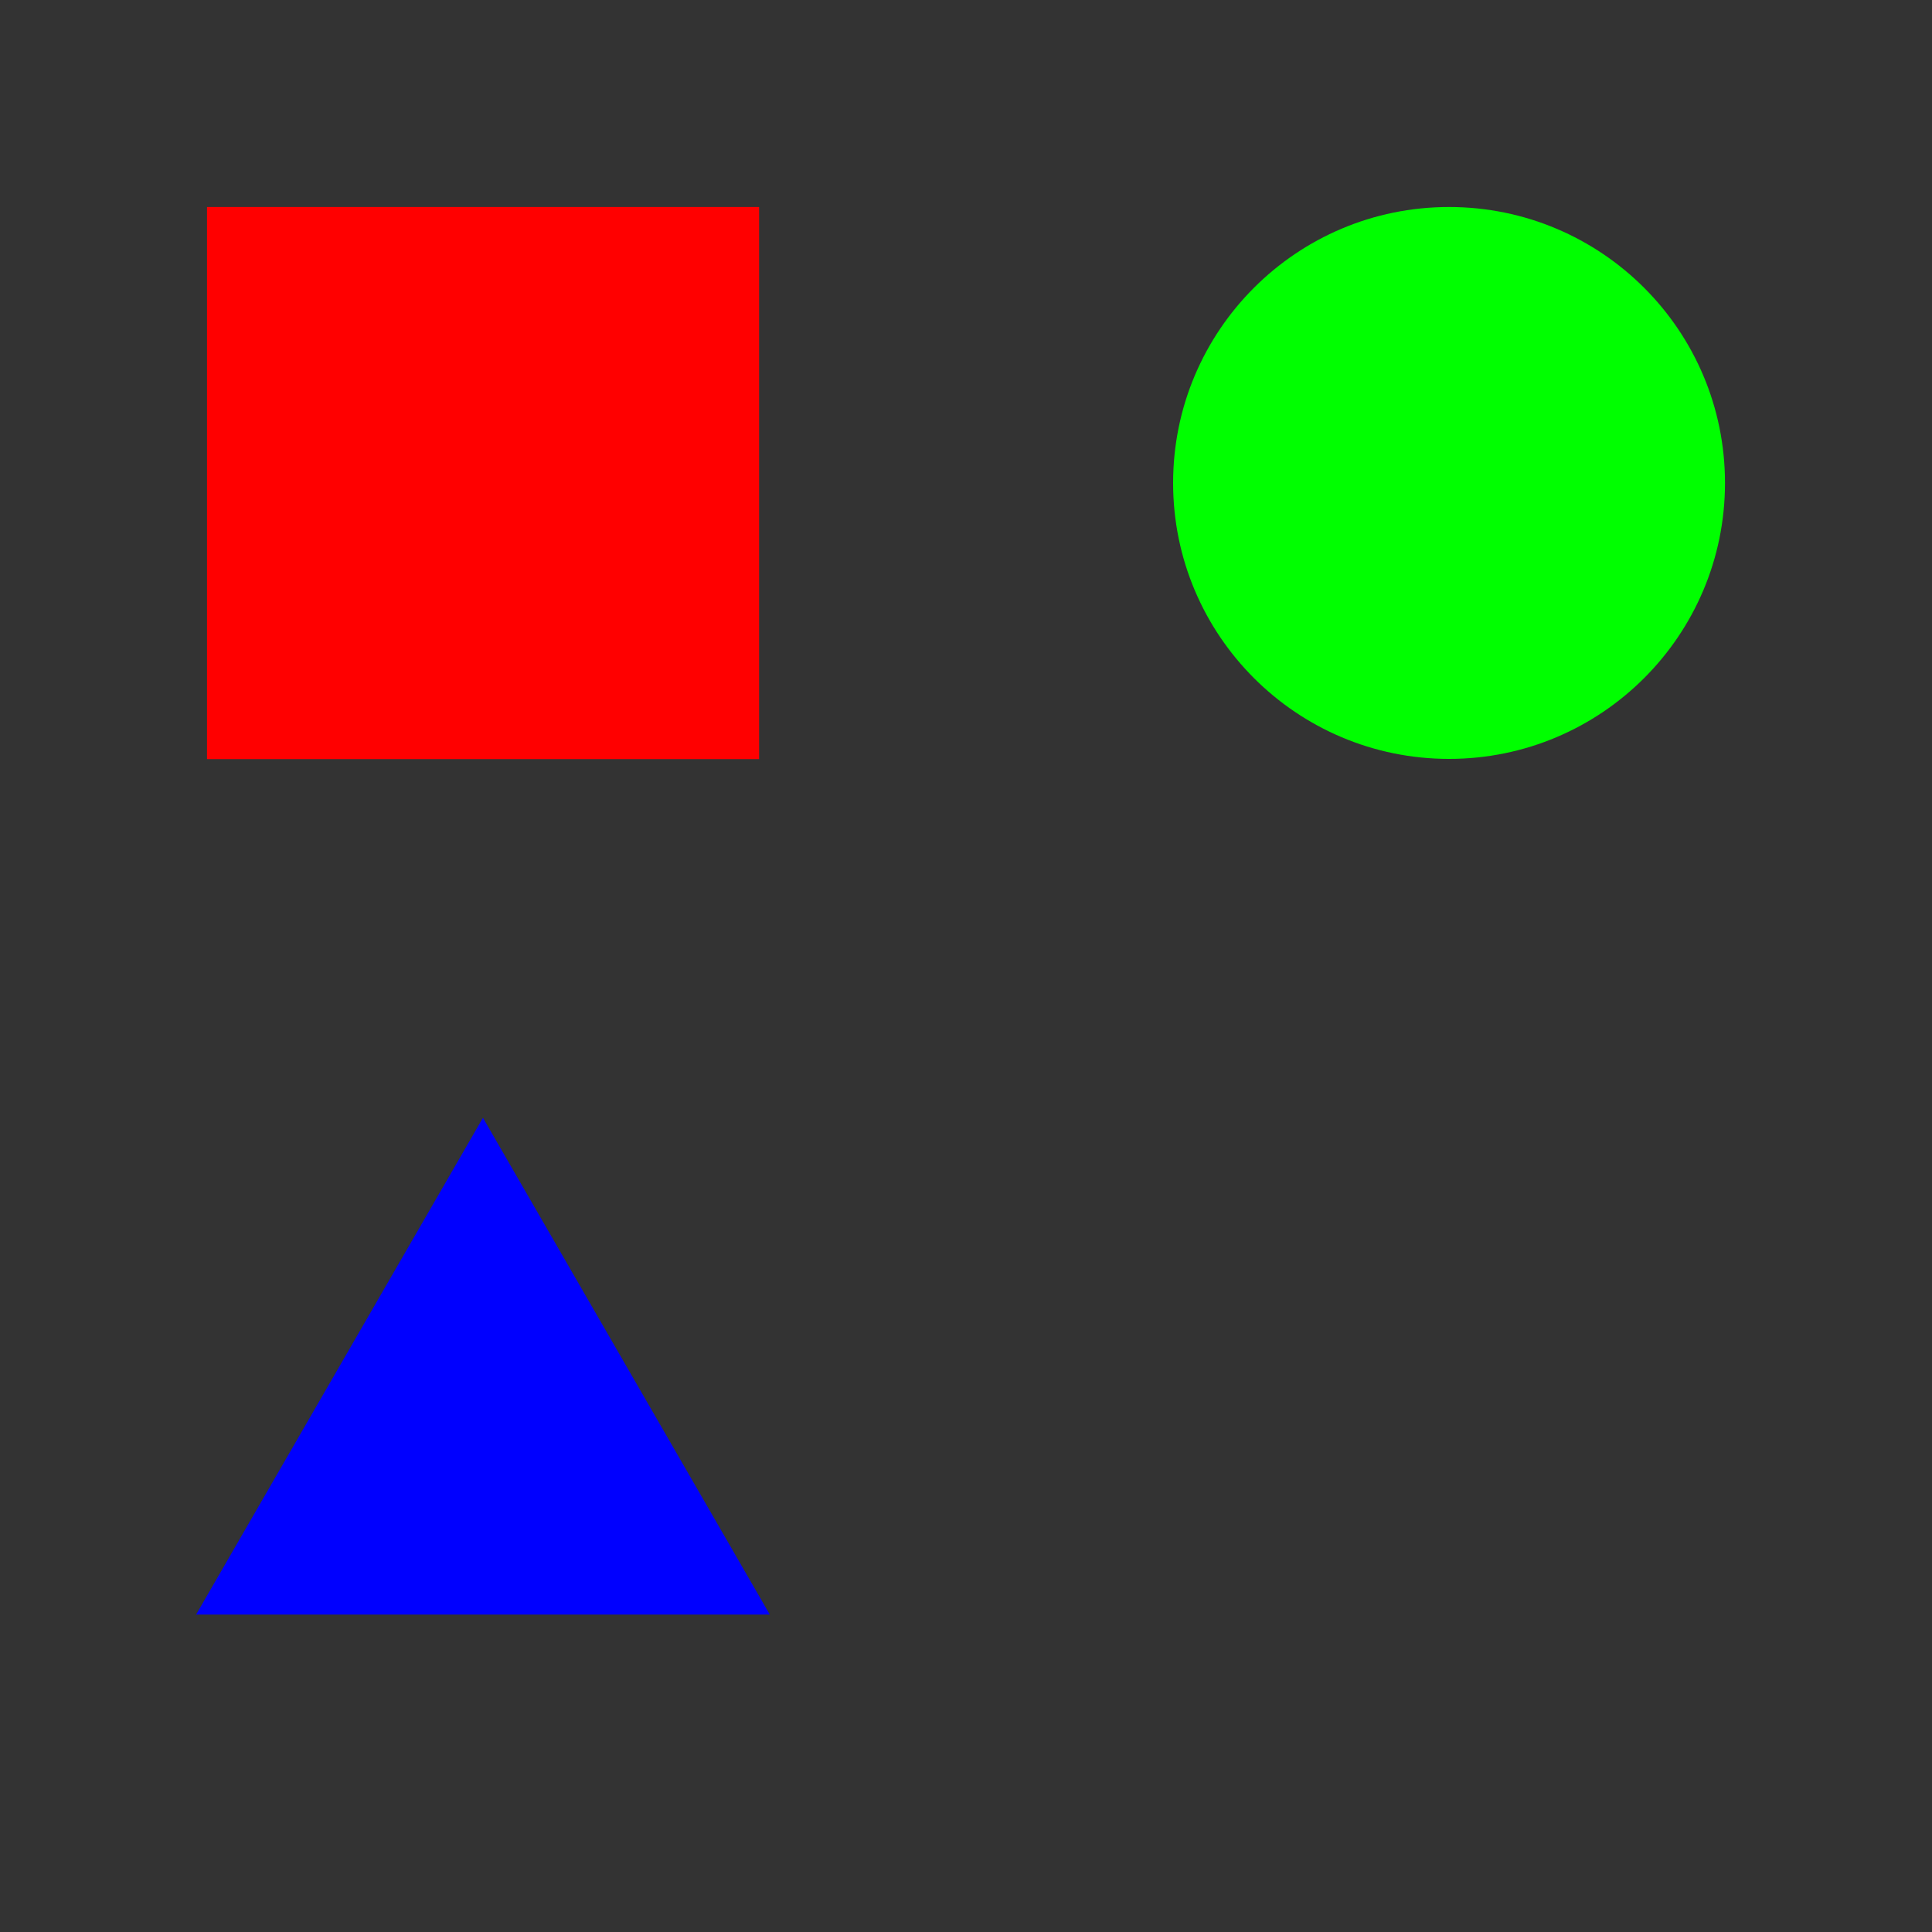
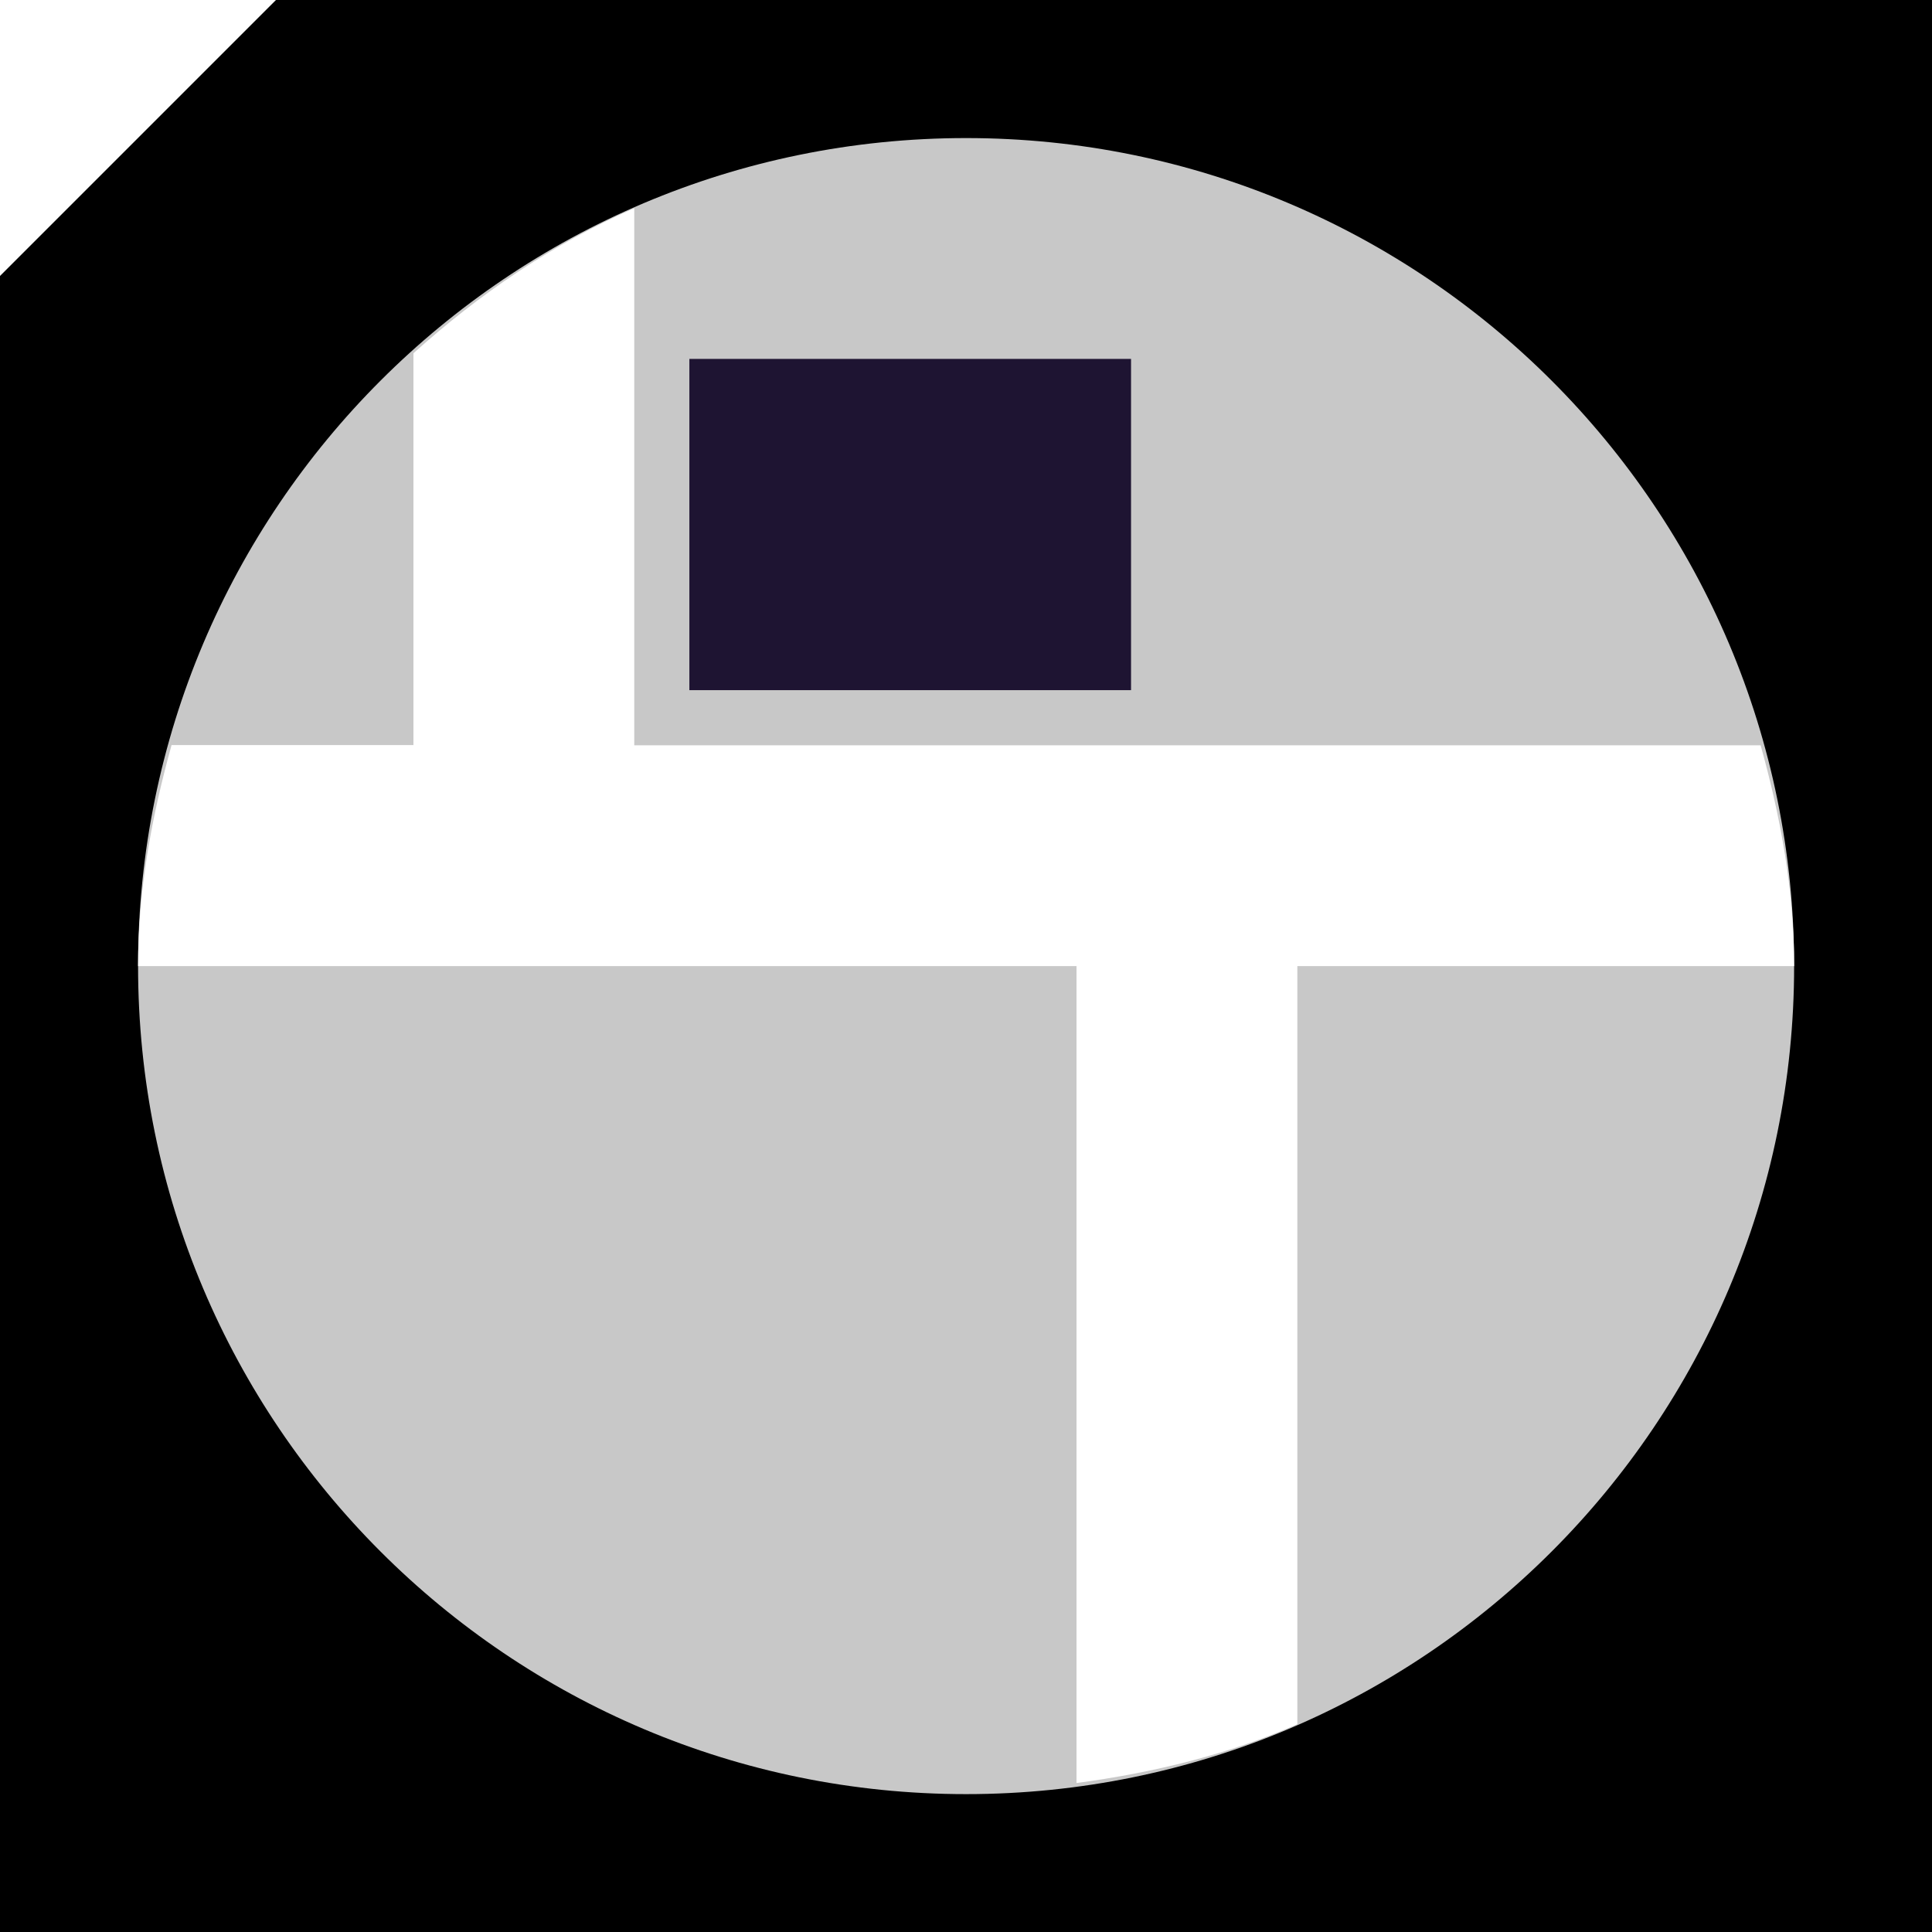
<svg xmlns="http://www.w3.org/2000/svg" version="1.2" baseProfile="tiny" id="Layer_1" x="0px" y="0px" width="9.921px" height="9.921px" viewBox="0 0 9.921 9.921" xml:space="preserve">
-   <rect fill="#333333" width="9.921" height="9.921" />
-   <rect x="1.063" y="1.063" fill="#FF0000" width="2.835" height="2.835" />
-   <circle fill="#00FF00" cx="7.441" cy="2.48" r="1.417" />
-   <polygon fill="#0000FF" points="2.48,5.74 3.953,8.291 1.007,8.291 " />
+   <rect fill="#FFFFFF" width="2.835" height="2.835" />
+   <path d="M9.921,9.921H0V1.417C0.553,0.864,0.864,0.553,1.417,0h8.504V9.921z" />
+   <circle fill="#C8C8C8" cx="4.961" cy="4.961" r="4.252" />
+   <path fill="#FFFFFF" d="M3.257,3.827V1.069c-0.42,0.184-0.798,0.442-1.134,0.745v2.012H0.881C0.78,4.19,0.709,4.565,0.709,4.961  h4.819v4.195c0.397-0.053,0.78-0.147,1.134-0.302V4.961h2.551c0-0.395-0.071-0.771-0.172-1.134H3.257z" />
+   <rect x="3.54" y="1.843" fill="#1E1432" width="2.268" height="1.701" />
</svg>
